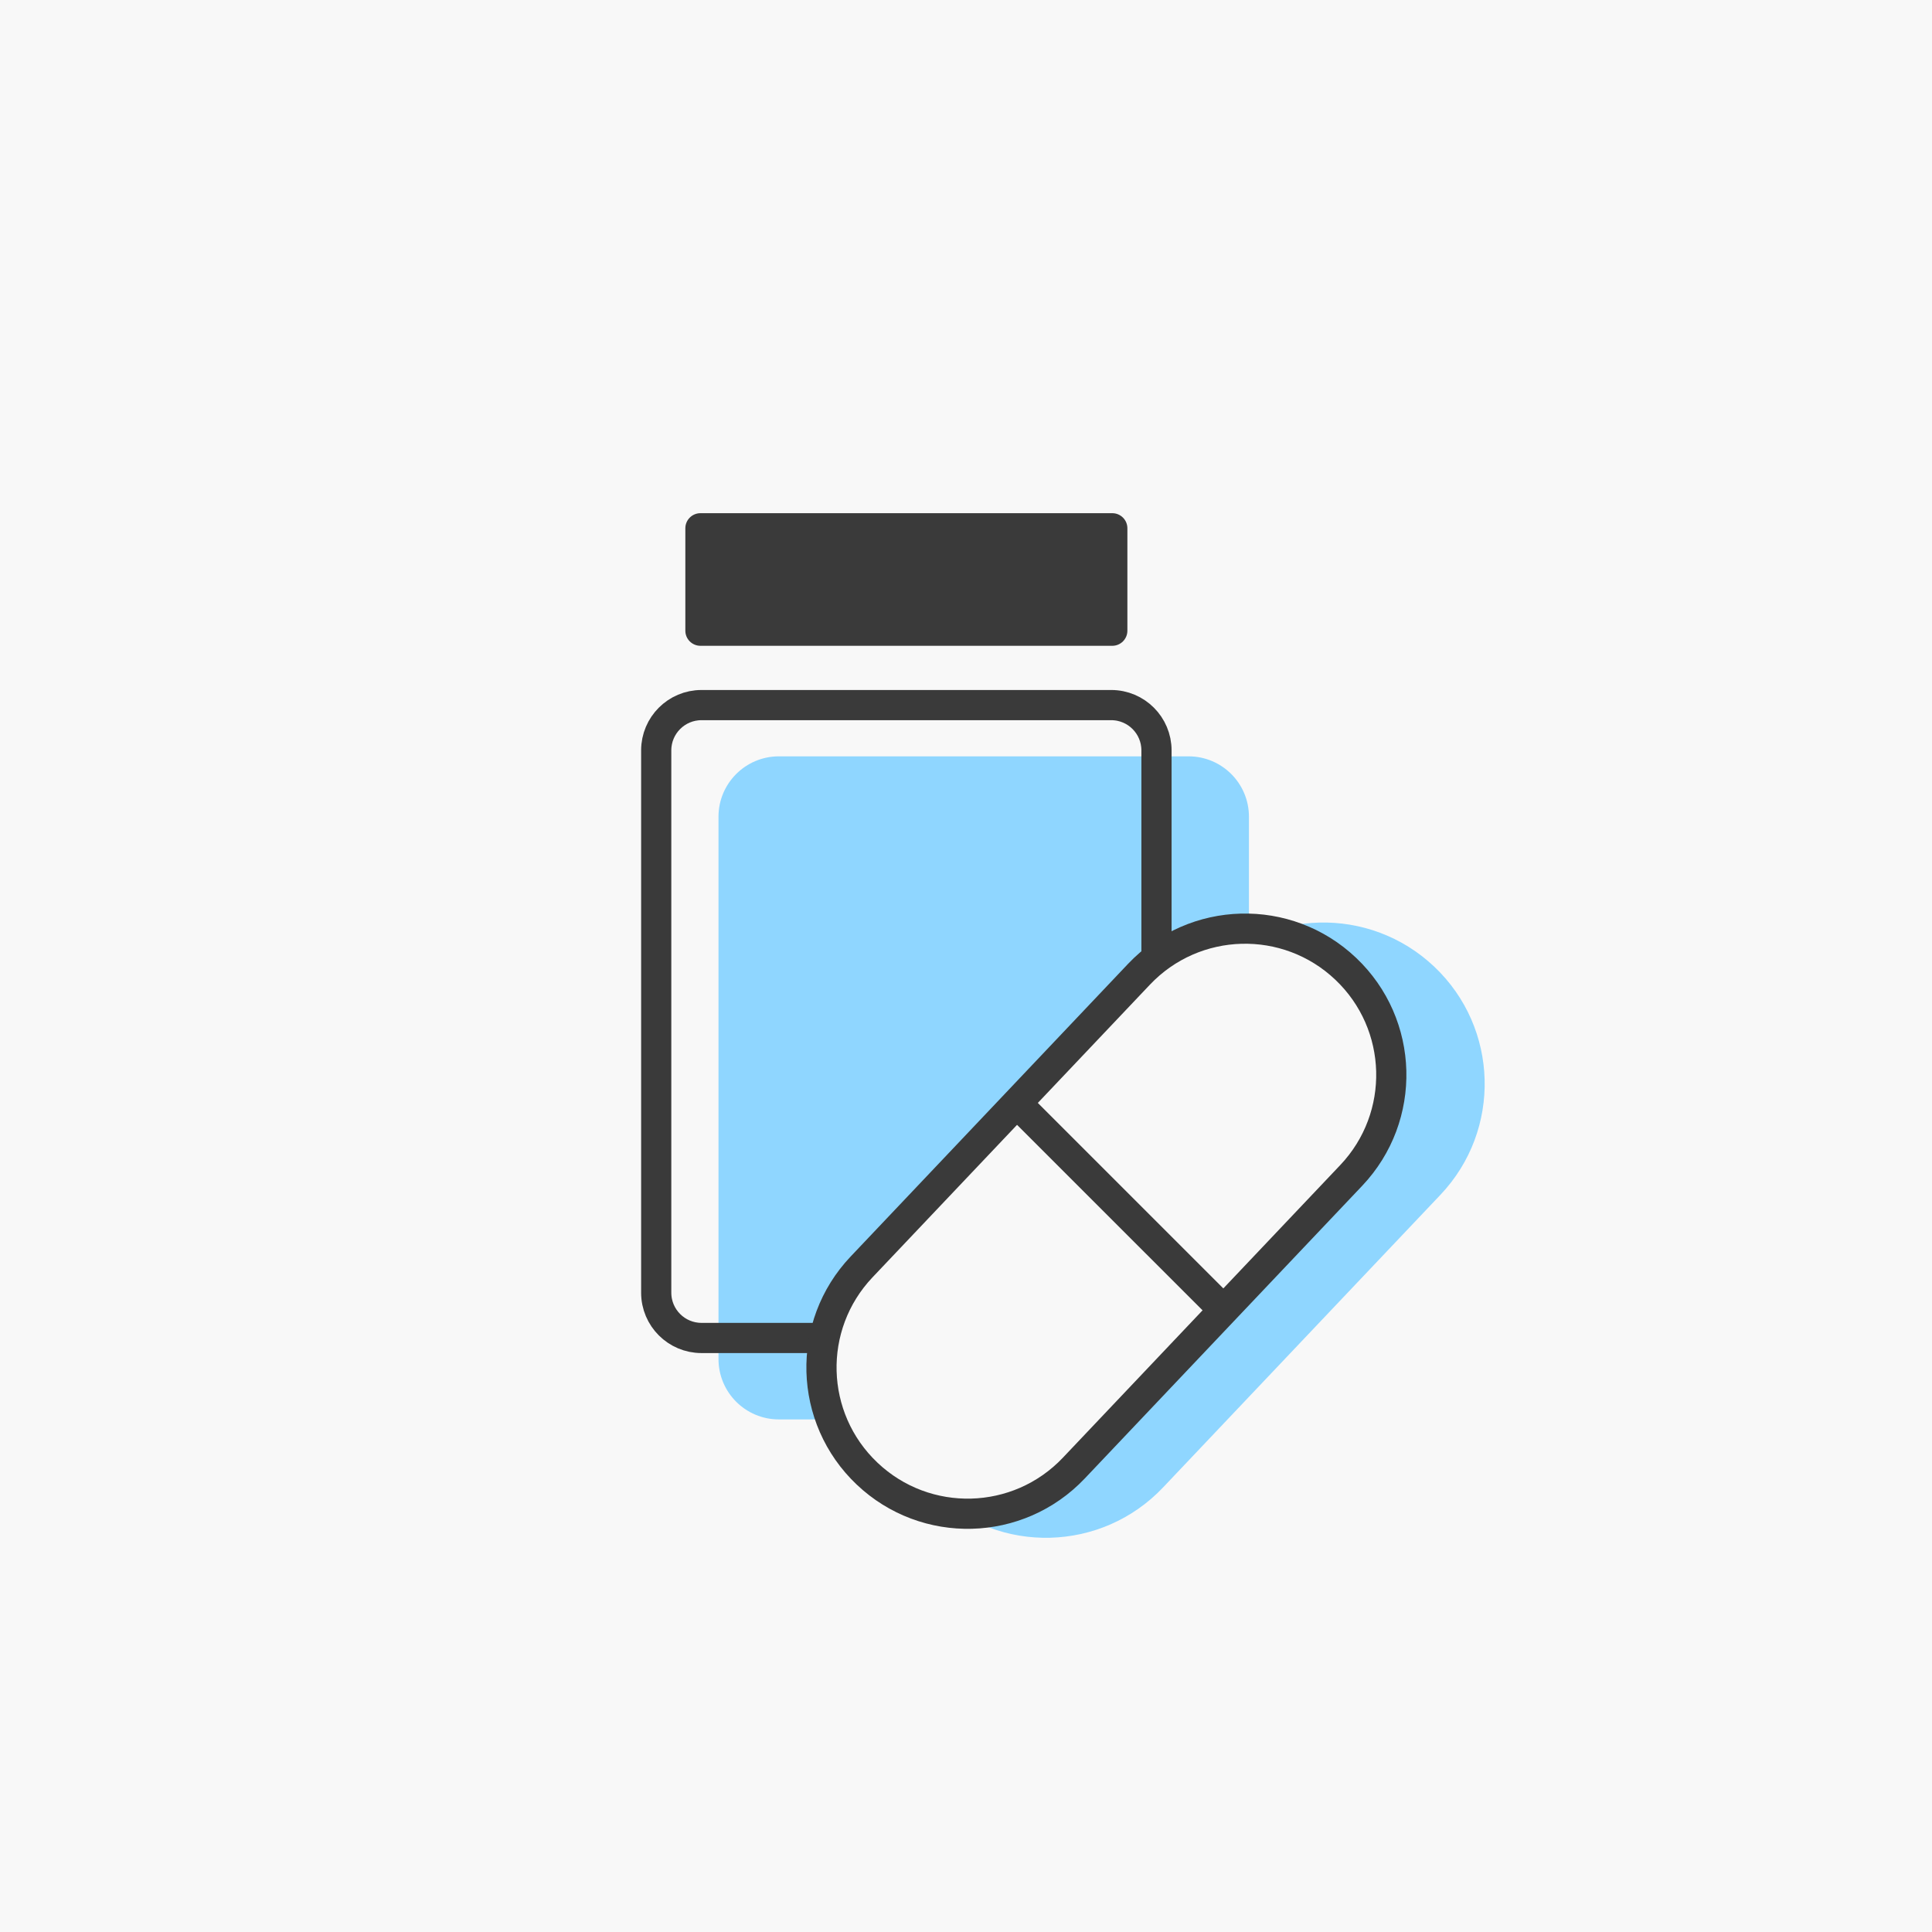
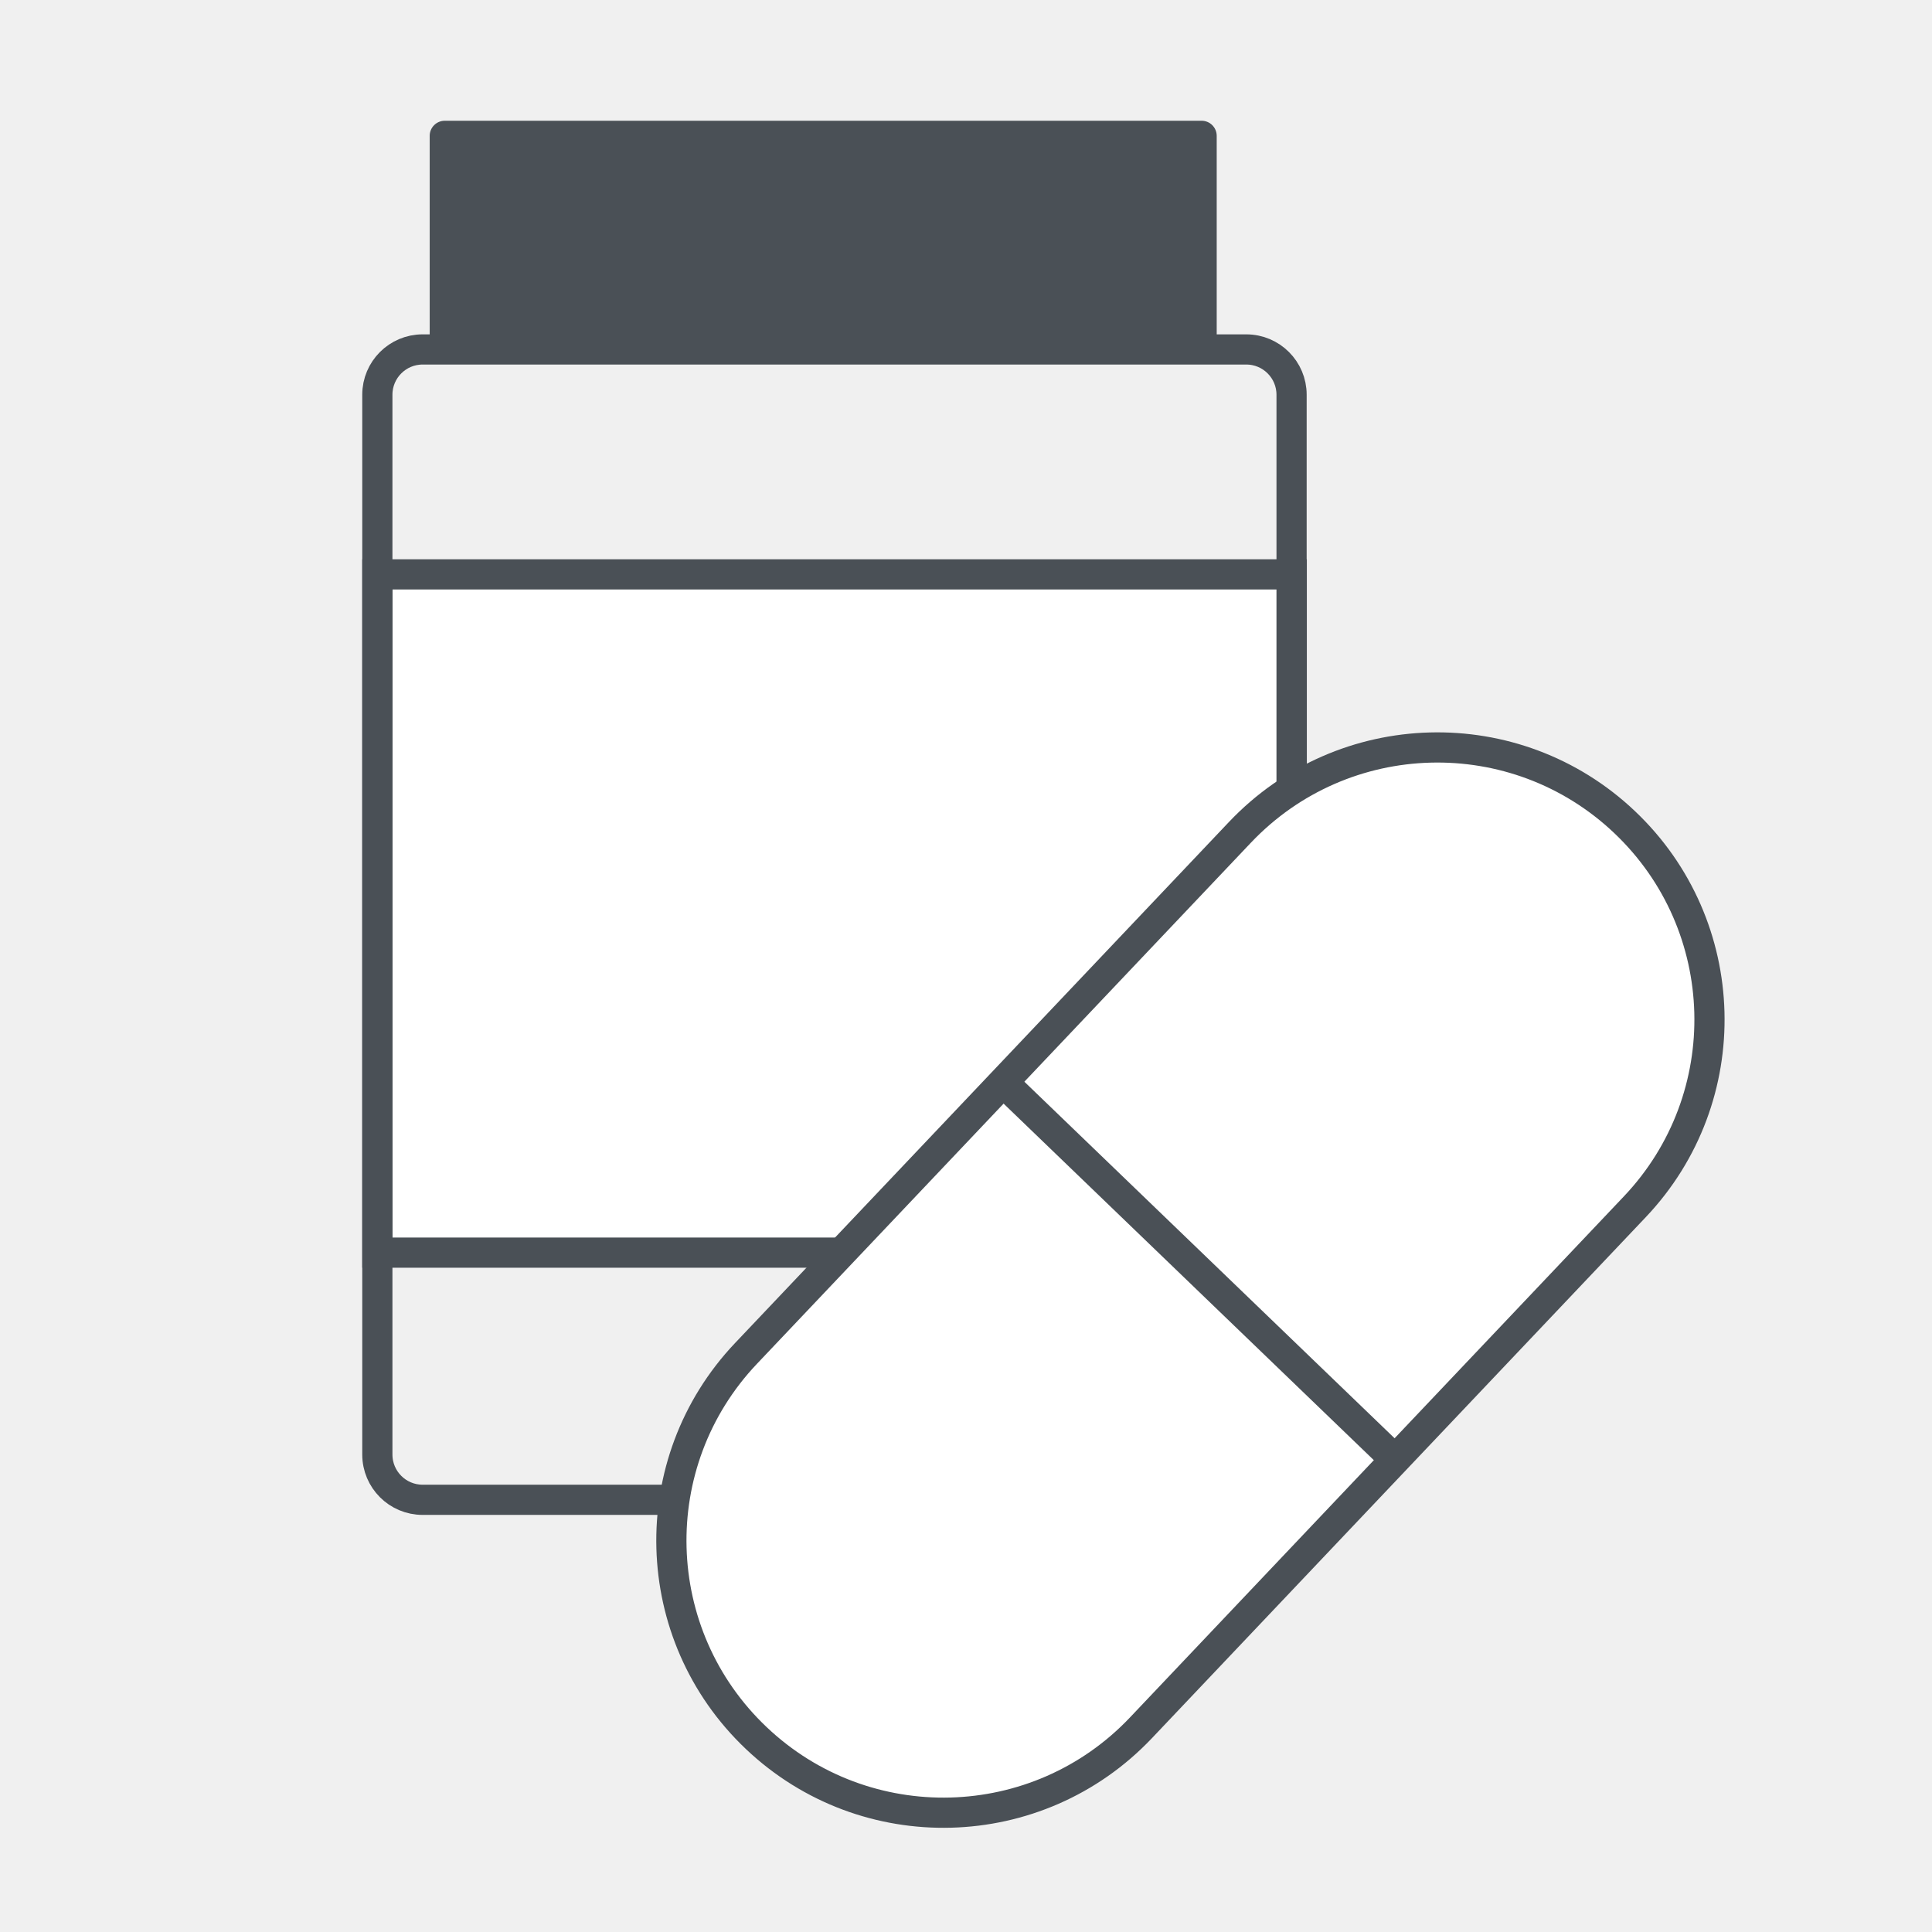
<svg xmlns="http://www.w3.org/2000/svg" width="64" height="64" viewBox="0 0 64 64" fill="none">
-   <rect width="64" height="64" fill="#F8F8F8" />
-   <rect x="23.801" y="25.055" width="17.572" height="21.965" rx="2" fill="#8FD6FF" />
-   <rect x="21.738" y="23.357" width="16.572" height="20.965" rx="1.5" stroke="#3A3A3A" />
-   <rect x="22.703" y="17" width="14.643" height="4.393" rx="0.5" fill="#3A3A3A" />
-   <rect x="34.852" y="53.152" width="10.687" height="24.045" rx="5.343" transform="rotate(-136.533 34.8516 53.1523)" fill="#8FD6FF" />
-   <rect x="32.239" y="52.149" width="9.687" height="23.045" rx="4.843" transform="rotate(-136.533 32.2389 52.1486)" fill="#F8F8F8" stroke="#3A3A3A" />
-   <path d="M33.685 36.549L40.275 43.138" stroke="#3A3A3A" />
+   <g clip-path="url(#clip0_810_23909)">
+     <rect x="12.5" y="19.027" width="30.291" height="22.468" fill="white" stroke="#4A5056" />
+     <rect x="12.5" y="11.576" width="30.285" height="38.107" rx="1.5" stroke="#4A5056" />
+     <rect x="14.234" y="4" width="26.071" height="7.821" rx="0.5" fill="#4A5056" />
+     <rect x="31.594" y="63.778" width="18.027" height="41.81" rx="9.013" transform="rotate(-136.533 31.5944 63.7775)" fill="white" stroke="#4A5056" />
+     <path d="M33.23 35.85L46.08 48.225" stroke="#4A5056" />
+   </g>
+   <defs>
+     <clipPath id="clip0_810_23909">
+       <rect width="64" height="64" fill="white" />
+     </clipPath>
+   </defs>
</svg>
